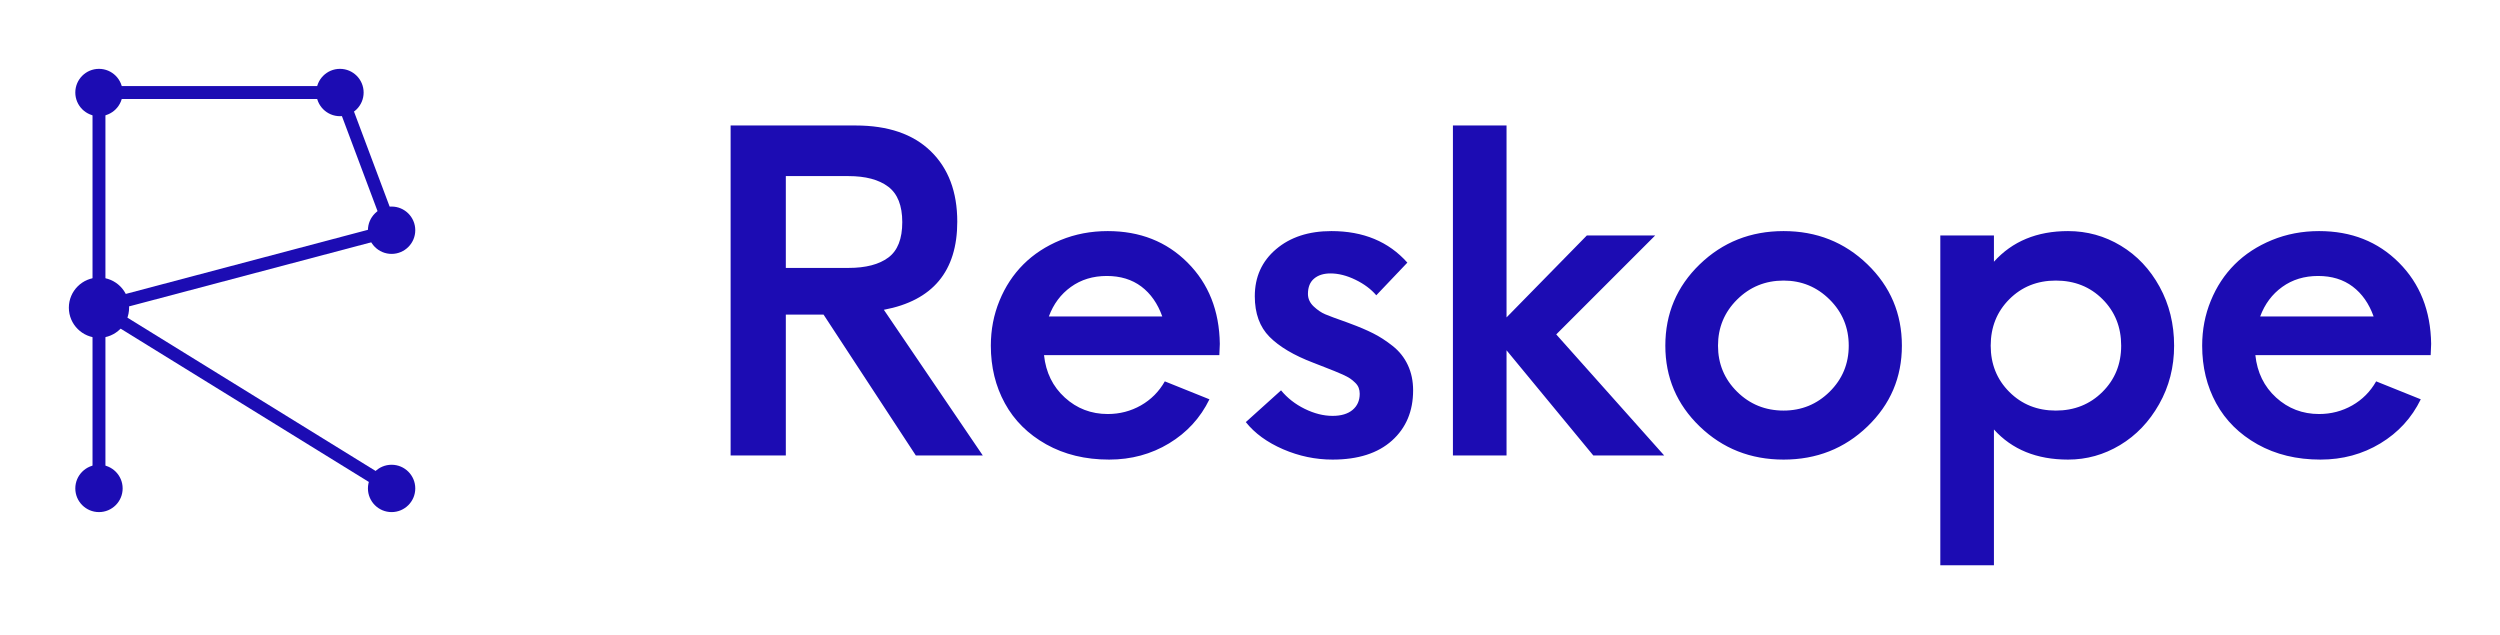
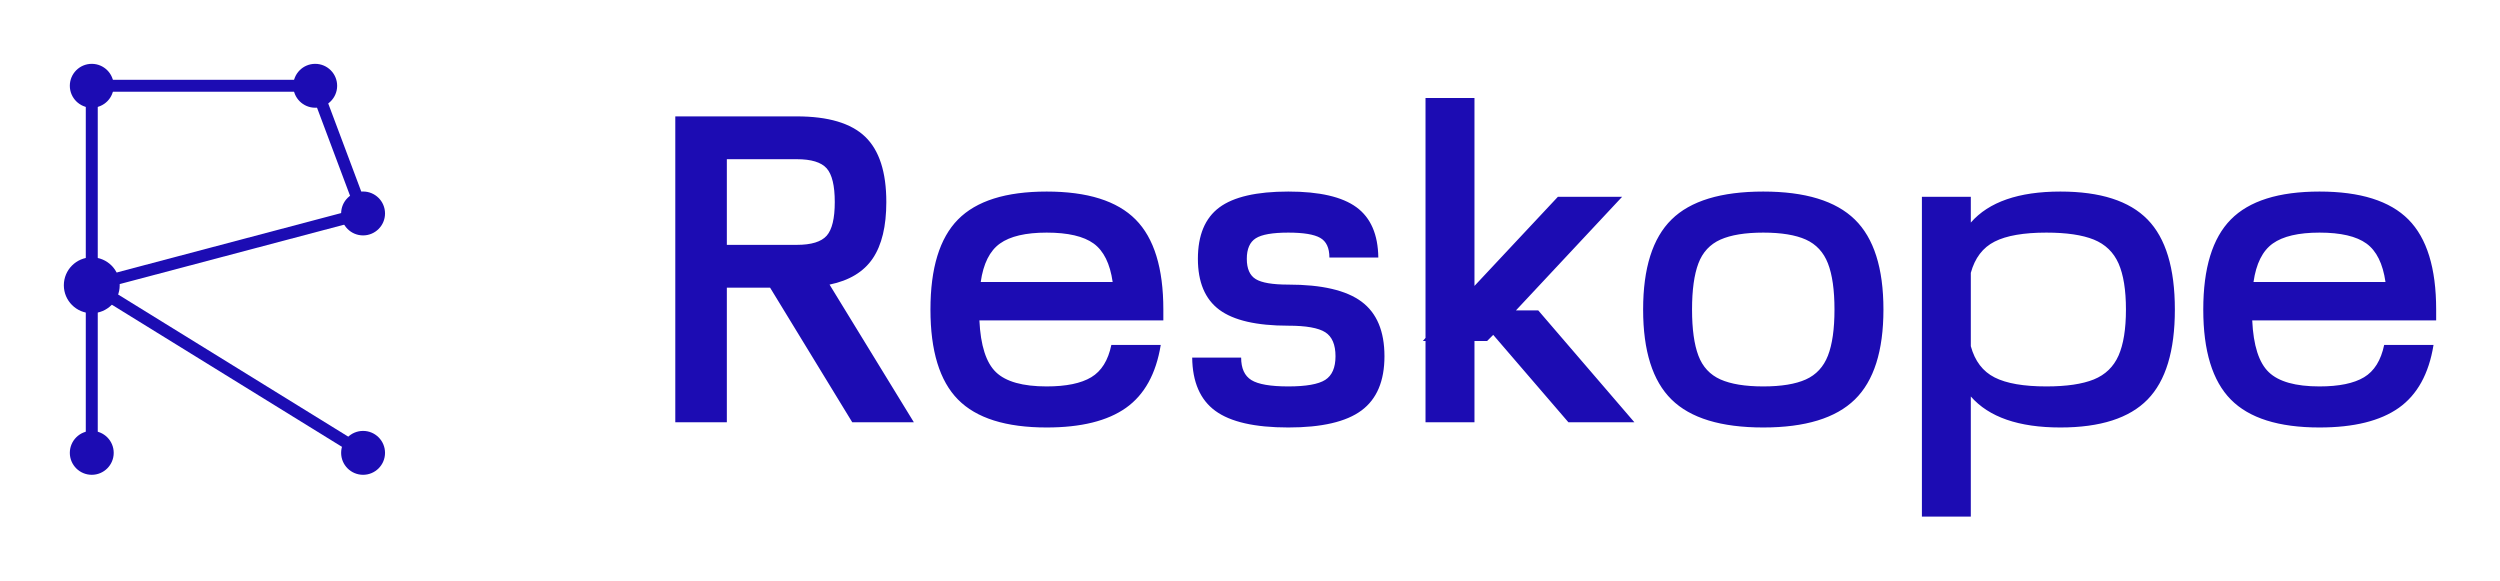
- <svg xmlns="http://www.w3.org/2000/svg" viewBox="13 8.5 580.95 147.35" width="580.95" height="147.35" role="img" aria-label="Reskope">
+ <svg xmlns="http://www.w3.org/2000/svg" viewBox="13 8.5 626.58 145.48" width="626.58" height="145.48" role="img" aria-label="Reskope">
  <g fill="none" stroke="#1C0CB3" stroke-width="3" stroke-linecap="round">
    <path d="M36 30L36 80" />
    <path d="M36 80L36 122" />
    <path d="M36 30L92 30" />
    <path d="M92 30L104 62" />
    <path d="M104 62L36 80" />
    <path d="M36 80L104 122" />
  </g>
  <g fill="#1C0CB3">
    <circle cx="36" cy="30" r="5.5" />
    <circle cx="92" cy="30" r="5.5" />
    <circle cx="104" cy="62" r="5.5" />
    <circle cx="36" cy="80" r="7" />
    <circle cx="36" cy="122" r="5.5" />
    <circle cx="104" cy="122" r="5.5" />
  </g>
-   <path fill="#1C0CB3" d="M182.78 114.34V37.66H211.81Q223.15 37.66 229.3 43.65Q235.45 49.64 235.45 60.01Q235.45 77.28 218.39 80.49L241.38 114.34H225.82L204.38 81.61H195.61V114.34ZM195.61 70.76H210.15Q216.2 70.76 219.43 68.35Q222.67 65.95 222.67 60.12Q222.67 54.34 219.4 51.88Q216.14 49.42 210.15 49.42H195.61Z M270.74 115.3Q262.45 115.3 256.11 111.75Q249.78 108.19 246.52 102.23Q243.25 96.27 243.25 88.83Q243.25 83.27 245.26 78.38Q247.26 73.49 250.82 69.93Q254.38 66.38 259.46 64.29Q264.54 62.2 270.42 62.2Q281.65 62.2 288.97 69.53Q296.3 76.86 296.46 88.41L296.35 91.03H255.61Q256.25 97.07 260.45 100.89Q264.64 104.71 270.42 104.71Q274.59 104.71 278.12 102.71Q281.65 100.7 283.68 97.12L294.05 101.29Q290.9 107.76 284.67 111.53Q278.44 115.3 270.74 115.3ZM256.73 82.04H283.09Q281.49 77.55 278.23 75.09Q274.96 72.63 270.2 72.63Q265.39 72.63 261.86 75.17Q258.33 77.71 256.73 82.04Z M322.66 115.3Q316.73 115.3 311.17 112.9Q305.61 110.49 302.5 106.59L310.69 99.21Q312.88 101.88 316.19 103.51Q319.51 105.14 322.66 105.14Q325.66 105.14 327.32 103.75Q328.97 102.36 328.97 100.01Q328.97 99.26 328.73 98.62Q328.49 97.98 327.9 97.42Q327.32 96.85 326.73 96.45Q326.14 96.05 325.02 95.54Q323.89 95.04 323.09 94.72Q322.29 94.39 320.71 93.78Q319.13 93.16 318.17 92.79Q311.43 90.22 308.01 86.77Q304.59 83.33 304.59 77.34Q304.59 70.6 309.54 66.4Q314.48 62.2 322.4 62.2Q333.52 62.2 340.04 69.53L332.82 77.12Q331 74.98 327.98 73.51Q324.96 72.04 322.18 72.04Q319.78 72.04 318.36 73.25Q316.94 74.45 316.94 76.8Q316.94 78.46 318.28 79.72Q319.62 80.97 320.95 81.53Q322.29 82.1 325.93 83.38Q326.51 83.59 326.78 83.7Q329.83 84.82 332.07 85.95Q334.32 87.07 336.62 88.89Q338.92 90.7 340.15 93.33Q341.38 95.95 341.38 99.21Q341.38 106.48 336.46 110.89Q331.54 115.3 322.66 115.3Z M383.25 114.34 363.09 89.9V114.34H350.63V37.66H363.09V82.26L381.75 63.22H397.63L374.64 86.21L399.72 114.34Z M399.99 88.83Q399.99 77.66 407.98 69.93Q415.98 62.2 427.47 62.2Q438.97 62.2 446.96 69.93Q454.96 77.66 454.96 88.83Q454.96 99.9 446.96 107.6Q438.97 115.3 427.47 115.3Q415.98 115.3 407.98 107.6Q399.99 99.9 399.99 88.83ZM427.47 103.91Q433.73 103.91 438.17 99.53Q442.61 95.14 442.61 88.83Q442.61 82.52 438.17 78.11Q433.73 73.7 427.47 73.7Q421.11 73.7 416.67 78.11Q412.23 82.52 412.23 88.83Q412.23 95.14 416.67 99.53Q421.11 103.91 427.47 103.91Z M493.57 115.3Q482.66 115.3 476.35 108.3V139.85H463.89V63.22H476.35V69.32Q482.76 62.2 493.57 62.2Q500.2 62.2 505.84 65.6Q511.48 69 514.85 75.14Q518.22 81.29 518.22 88.83Q518.22 96.27 514.74 102.42Q511.27 108.56 505.65 111.93Q500.04 115.3 493.57 115.3ZM475.6 88.83Q475.6 95.25 479.93 99.58Q484.26 103.91 490.73 103.91Q497.2 103.91 501.56 99.58Q505.92 95.25 505.92 88.83Q505.92 82.36 501.59 78.03Q497.26 73.7 490.73 73.7Q484.26 73.7 479.93 78.03Q475.6 82.36 475.6 88.83Z M552.23 115.3Q543.94 115.3 537.6 111.75Q531.27 108.19 528 102.23Q524.74 96.27 524.74 88.83Q524.74 83.27 526.75 78.38Q528.75 73.49 532.31 69.93Q535.87 66.38 540.95 64.29Q546.03 62.2 551.91 62.2Q563.14 62.2 570.46 69.53Q577.79 76.86 577.95 88.41L577.84 91.03H537.1Q537.74 97.07 541.93 100.89Q546.13 104.71 551.91 104.71Q556.08 104.71 559.61 102.71Q563.14 100.7 565.17 97.12L575.54 101.29Q572.39 107.76 566.16 111.53Q559.93 115.3 552.23 115.3ZM538.22 82.04H564.58Q562.98 77.55 559.71 75.09Q556.45 72.63 551.69 72.63Q546.88 72.63 543.35 75.17Q539.82 77.71 538.22 82.04Z" />
+   <path fill="#1C0CB3" d="M182.25 114.33V37.67H212.69Q224.52 37.67 229.83 42.76Q235.14 47.86 235.14 59.14Q235.14 68.22 231.75 73.26Q228.35 78.3 220.91 79.83L242.04 114.33H226.6L206.01 80.6H195.17V114.33ZM222.22 59.14Q222.22 53 220.2 50.7Q218.17 48.4 212.69 48.4H195.17V69.87H212.69Q218.17 69.87 220.2 67.57Q222.22 65.27 222.22 59.14Z M304.57 86.08Q304.57 87.5 304.57 88.81H258.47Q258.91 98.23 262.63 101.79Q266.35 105.35 275.33 105.35Q282.67 105.35 286.5 103.05Q290.34 100.75 291.54 94.95H303.92Q302.16 105.79 295.21 110.72Q288.26 115.64 275.33 115.64Q260 115.64 253.1 108.63Q246.2 101.63 246.2 86.08Q246.2 70.52 253.1 63.52Q260 56.51 275.33 56.51Q290.67 56.51 297.62 63.52Q304.57 70.52 304.57 86.08ZM258.8 79.18H291.87Q290.88 72.28 287.11 69.54Q283.33 66.8 275.33 66.8Q267.45 66.8 263.62 69.54Q259.78 72.28 258.8 79.18Z M346.19 73.04Q346.19 69.43 343.89 68.12Q341.59 66.8 335.89 66.8Q329.98 66.8 327.74 68.22Q325.49 69.65 325.49 73.37Q325.49 77.1 327.74 78.46Q329.98 79.83 335.89 79.83Q348.49 79.83 354.24 84.1Q359.99 88.37 359.99 97.79Q359.99 107.1 354.24 111.37Q348.49 115.64 335.89 115.64Q323.3 115.64 317.61 111.48Q311.91 107.32 311.8 98.12H324.07Q324.07 102.17 326.64 103.76Q329.21 105.35 335.89 105.35Q342.57 105.35 345.15 103.71Q347.72 102.06 347.72 97.79Q347.72 93.41 345.15 91.77Q342.57 90.13 335.89 90.13Q323.96 90.13 318.59 86.13Q313.23 82.13 313.23 73.37Q313.23 64.5 318.59 60.5Q323.96 56.51 335.89 56.51Q347.61 56.51 352.98 60.45Q358.34 64.39 358.45 73.04Z M370.28 114.33V93.96H369.62L370.28 93.19V33.07H382.55V80.16L403.46 57.82H419.56L392.95 86.29H398.53L422.63 114.33H406.09L387.25 92.43L385.72 93.96H382.55V114.33Z M485.05 86.08Q485.05 101.63 477.88 108.63Q470.7 115.64 454.93 115.64Q439.05 115.64 431.94 108.63Q424.82 101.63 424.82 86.08Q424.82 70.52 431.94 63.52Q439.05 56.51 454.93 56.51Q470.7 56.51 477.88 63.52Q485.05 70.52 485.05 86.08ZM472.78 86.08Q472.78 78.74 471.14 74.52Q469.5 70.31 465.61 68.55Q461.72 66.8 454.93 66.8Q448.14 66.8 444.2 68.55Q440.26 70.31 438.67 74.52Q437.08 78.74 437.08 86.08Q437.08 93.41 438.67 97.63Q440.26 101.84 444.2 103.6Q448.14 105.35 454.93 105.35Q461.72 105.35 465.61 103.6Q469.5 101.84 471.14 97.63Q472.78 93.41 472.78 86.08Z M494.69 137.98V57.82H506.95V64.28Q513.74 56.51 529.4 56.51Q544.4 56.51 551.25 63.52Q558.09 70.52 558.09 86.08Q558.09 101.63 551.25 108.63Q544.4 115.64 529.4 115.64Q513.74 115.64 506.95 107.87V137.98ZM545.83 86.08Q545.83 78.74 543.97 74.52Q542.1 70.31 537.78 68.55Q533.45 66.8 525.9 66.8Q517.35 66.8 512.92 69.05Q508.48 71.29 506.95 76.88V95.27Q508.48 100.86 512.92 103.1Q517.35 105.35 525.9 105.35Q533.45 105.35 537.78 103.6Q542.1 101.84 543.97 97.63Q545.83 93.41 545.83 86.08Z M623.58 86.08Q623.58 87.5 623.58 88.81H577.48Q577.91 98.23 581.64 101.79Q585.36 105.35 594.34 105.35Q601.68 105.35 605.51 103.05Q609.34 100.75 610.55 94.95H622.92Q621.17 105.79 614.22 110.72Q607.26 115.64 594.34 115.64Q579.01 115.64 572.11 108.63Q565.21 101.63 565.21 86.08Q565.21 70.52 572.11 63.52Q579.01 56.51 594.34 56.51Q609.67 56.51 616.63 63.52Q623.58 70.52 623.58 86.08ZM577.8 79.18H610.88Q609.89 72.28 606.11 69.54Q602.33 66.8 594.34 66.8Q586.46 66.8 582.62 69.54Q578.79 72.28 577.8 79.18Z" />
</svg>
